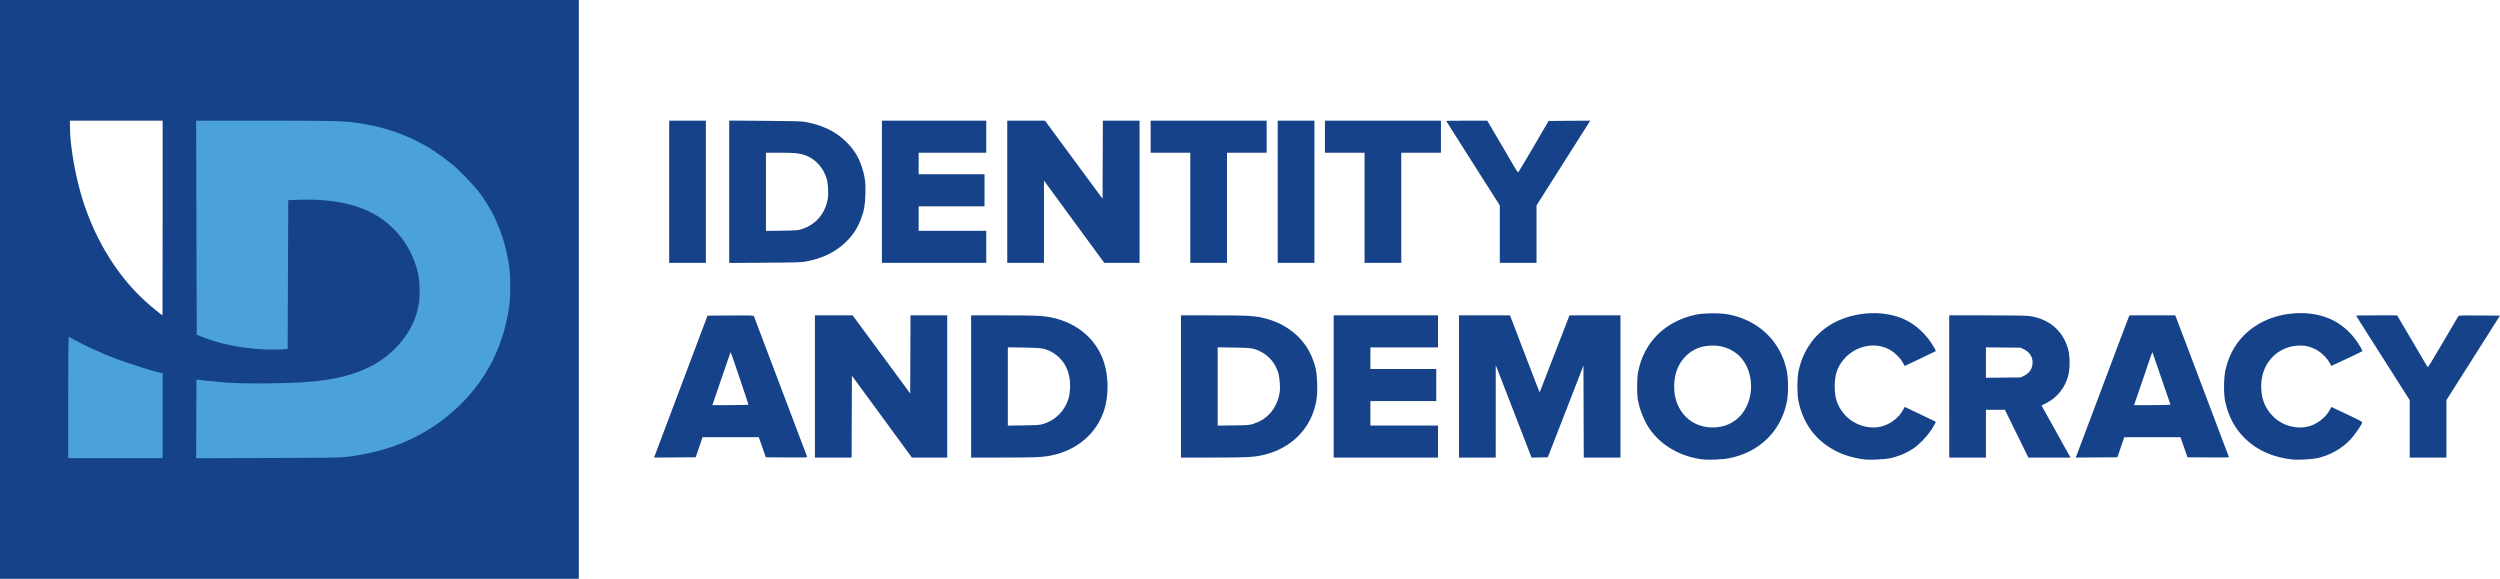
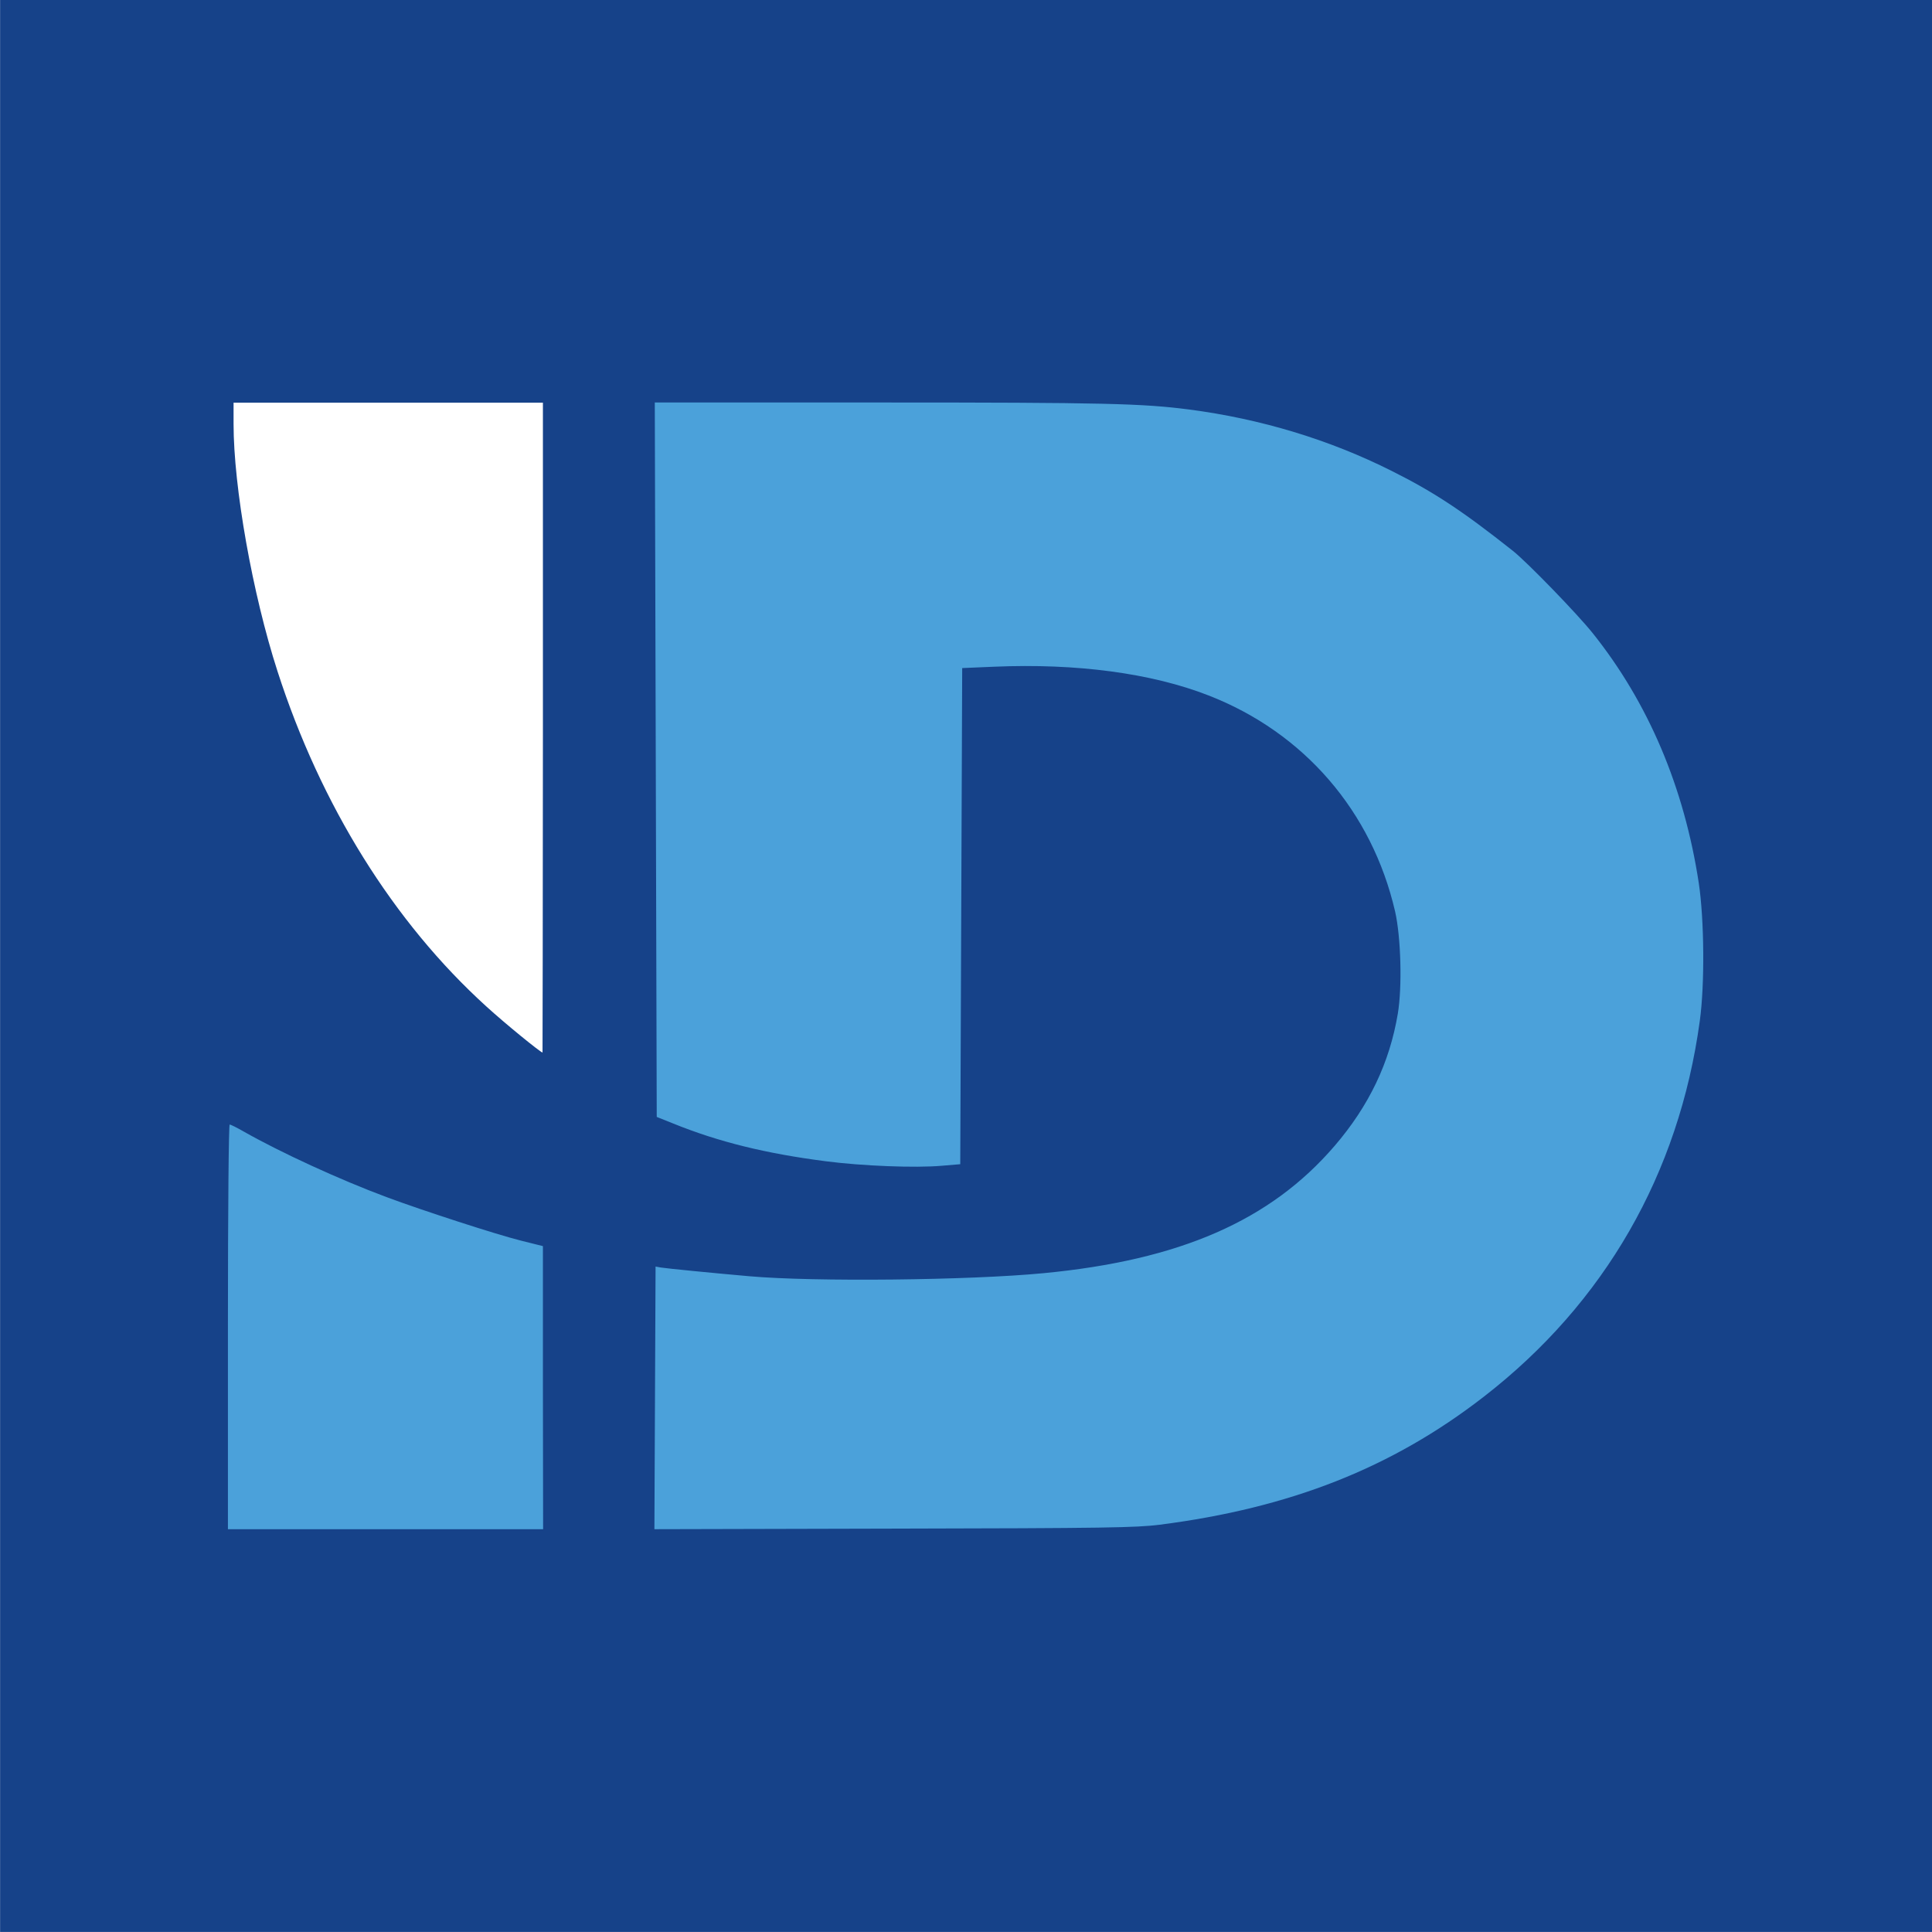
- <svg xmlns="http://www.w3.org/2000/svg" version="1.1" id="svg6809" width="4288.903" height="993" viewBox="0 0 4288.903 993">
-   <defs id="defs6813" />
+ <svg xmlns="http://www.w3.org/2000/svg" version="1.1" id="svg6809" x="0px" y="0px" viewBox="0 0 993 993" style="enable-background:new 0 0 993 993;" xml:space="preserve">
+   <style type="text/css">
+ 	.st0{fill:#4BA1DA;}
+ 	.st1{fill:#164289;}
+ </style>
  <g id="g6815" transform="translate(-3.454327,1015.572)">
-     <path style="fill:#4ba1da;fill-opacity:1" d="m 324.707,-846.31 -1.139,433.9 -219.573,-63.92 -28,310.523 773.769,6.909 103.63,-701.228 z" id="path6821" />
-     <path style="fill:#164289;fill-opacity:1" d="m 3.454,-519.072 v -496.5 h 496.5 496.5 v 496.5 496.5 h -496.5 H 3.454 Z M 282.454,-302.331 v -72.759 l -11.25,-2.834 c -12.482,-3.144 -50.721,-15.512 -69.164,-22.37 -23.899,-8.887 -54.45,-22.897 -73.432,-33.675 -3.49,-1.982 -6.753,-3.603 -7.25,-3.603 -0.533,0 -0.904,42.702 -0.904,104 v 104 h 81 81 z m 317,70.429 c 67.132,-8.574 119.416,-29.209 166.608,-65.754 62.137,-48.118 100.344,-114.561 111.027,-193.079 2.556,-18.787 2.298,-52.103 -0.548,-70.837 -7.486,-49.268 -25.908,-92.675 -54.532,-128.498 -8.012,-10.027 -33.554,-36.325 -41.055,-42.27 -26.041,-20.639 -40.658,-30.289 -62.278,-41.114 -32.051,-16.048 -67.419,-26.758 -104.222,-31.561 -23.966,-3.128 -43.085,-3.557 -158.33,-3.557 l -116.17,-3e-5 0.5,183.594 0.5,183.594 8.5,3.432 c 23.251,9.387 47.431,15.368 78.5,19.417 18.465,2.406 45.754,3.45 59.5,2.275 l 9.5,-0.812 0.5,-127.5 0.5,-127.5 16.5,-0.72 c 42.229,-1.844 80.814,3.343 110.247,14.821 48.976,19.099 83.896,59.542 95.839,110.996 3.031,13.057 3.738,38.792 1.443,52.515 -4.21,25.177 -14.837,47.4 -32.494,67.951 -32.987,38.393 -79.456,58.733 -149.458,65.419 -38.229,3.651 -118.069,4.477 -151.077,1.563 -18.221,-1.609 -42.665,-4.035 -45.736,-4.539 l -2.736,-0.45 -0.264,67.523 -0.264,67.523 123,-0.353 c 109.187,-0.314 124.516,-0.547 136.5,-2.078 z m -317,-409.67 v -167 h -79.5 -79.5 v 10.893 c 0,32.548 9.709,87.281 22.571,127.238 22.163,68.854 59.557,128.865 107.28,172.166 9.451,8.575 27.829,23.642 28.899,23.691 0.138,0.006 0.25,-75.139 0.25,-166.989 z M 2922.658,-227.674 c -36.798,-4.974 -68.825,-23.488 -88.621,-51.23 -9.288,-13.015 -17.585,-33.307 -20.718,-50.667 -1.936,-10.727 -1.674,-37.25 0.476,-48.21 9.967,-50.81 46.211,-86.682 98.971,-97.954 13.434,-2.87 41.364,-3.12 55.447,-0.496 51.884,9.667 89.698,45.738 100.353,95.727 3.208,15.05 3.218,41.01 0.021,55.867 -10.687,49.669 -46.71,84.573 -98.132,95.084 -12.166,2.487 -36.286,3.436 -47.796,1.88 z m 35.608,-56.501 c 8.072,-1.786 15.639,-5.381 23.049,-10.951 24.5,-18.417 33.274,-57.327 20.057,-88.946 -10.084,-24.123 -32.821,-38.803 -59.917,-38.685 -19.117,0.083 -34.39,6.237 -46.652,18.797 -13.645,13.976 -20.19,33.302 -19.096,56.388 0.868,18.319 7.692,34.598 19.608,46.776 15.472,15.812 38.783,21.967 62.952,16.621 z m 245.688,56.975 c -17.591,-1.924 -35.597,-6.921 -49,-13.6 -35.656,-17.768 -57.804,-46.818 -66.155,-86.771 -2.434,-11.644 -2.453,-38.057 -0.036,-50.182 6.741,-33.822 25.758,-62.315 53.118,-79.587 36.44,-23.003 88.639,-27.655 126.669,-11.289 21.53,9.265 41.106,27.711 53.91,50.797 1.293,2.331 2.158,4.431 1.923,4.666 -0.235,0.235 -12.339,6.07 -26.897,12.967 l -26.469,12.539 -2.974,-5.542 c -3.716,-6.926 -12.333,-15.953 -19.761,-20.704 -25.882,-16.553 -62.325,-9.465 -82.735,16.091 -10.553,13.214 -14.532,25.601 -14.532,45.244 0,19.877 4.252,32.619 15.519,46.506 16.092,19.834 45.249,28.846 68.248,21.094 14.067,-4.741 26.935,-15.181 33.274,-26.995 l 2.987,-5.566 26.443,12.551 c 14.544,6.903 26.592,12.699 26.773,12.881 0.655,0.655 -4.737,10.187 -9.91,17.519 -6.616,9.377 -19.52,22.432 -27.395,27.714 -13.068,8.765 -28.052,14.99 -42.89,17.817 -8.112,1.546 -32.572,2.674 -40.11,1.85 z m 733,0.022 c -33.474,-3.475 -61.801,-16.014 -82.398,-36.473 -17.573,-17.455 -28.335,-37.812 -33.795,-63.92 -2.659,-12.716 -2.4,-39.058 0.519,-52.673 8.037,-37.5 30.683,-66.744 64.807,-83.688 35.057,-17.408 80.529,-19.282 114.411,-4.716 17.153,7.374 33.45,20.736 44.922,36.832 6.034,8.465 11.549,18.064 10.806,18.807 -0.456,0.456 -19.781,9.665 -38.772,18.475 l -14.5,6.727 -3,-5.591 c -4.2,-7.827 -14.643,-17.953 -23.062,-22.361 -9.868,-5.167 -17.32,-7.079 -27.389,-7.026 -39.968,0.211 -69.02,32.498 -66.735,74.167 1.113,20.294 7.518,34.9 21.135,48.196 17.095,16.691 43.726,22.699 65.222,14.716 12.478,-4.634 25.084,-15.293 30.849,-26.083 l 3.021,-5.654 26.741,12.614 c 24.154,11.394 26.68,12.814 26.119,14.686 -1.217,4.058 -13.79,21.947 -20.199,28.741 -14.905,15.8 -34.851,26.927 -57.202,31.91 -8.344,1.86 -32.758,3.222 -41.5,2.314 z m -2810.404,-6.131 c 1.294,-3.386 28.567,-75.757 56.438,-149.763 11.392,-30.25 23.764,-63.1 27.493,-73 l 6.779,-18 39.486,-0.261 c 36.914,-0.244 39.531,-0.147 40.177,1.5 1.202,3.063 44.137,116.471 63.511,167.761 13.262,35.108 26.353,69.674 27.557,72.763 0.65,1.667 -1.264,1.748 -35.075,1.5 l -35.761,-0.263 -1.346,-4 c -0.74,-2.2 -3.424,-9.963 -5.963,-17.25 l -4.617,-13.25 h -48.238 -48.238 l -5.899,17.25 -5.899,17.25 -35.73,0.263 -35.73,0.263 z m 160.904,-88.188 c 0,-1.104 -29.785,-89.192 -30.349,-89.757 -0.366,-0.366 -3.972,9.95 -23.57,67.432 l -7.927,23.25 h 30.923 c 18.288,0 30.922,-0.378 30.922,-0.925 z m 114,-31.075 v -122 h 32.381 32.38 l 10.843,14.75 c 5.964,8.113 16.5,22.4 23.413,31.75 6.913,9.35 15.551,21.05 19.194,26 3.643,4.95 10.823,14.689 15.956,21.643 5.133,6.954 13.832,18.79 19.332,26.302 l 10,13.659 0.257,-67.052 0.257,-67.052 h 31.493 31.493 v 122 122 h -30.285 -30.285 l -30.917,-42.25 c -17.005,-23.238 -34.565,-47.2 -39.022,-53.25 -4.458,-6.05 -13.704,-18.65 -20.547,-28 l -12.442,-17 -0.257,70.25 -0.257,70.25 h -31.493 -31.493 z m 268,0 v -122 l 55.25,0.017 c 55.054,0.017 67.069,0.542 82.25,3.594 44.365,8.919 77.74,37.36 90.52,77.136 7.944,24.726 8.091,56.95 0.37,81.424 -12.69,40.229 -46.408,69.23 -90.942,78.221 -15.089,3.046 -27.152,3.573 -82.197,3.59 l -55.25,0.017 z m 124.5,64.099 c 20.981,-6.821 36.01,-22.143 42.684,-43.516 1.099,-3.519 2.151,-10.728 2.495,-17.103 1.476,-27.309 -9.173,-49.412 -29.629,-61.499 -12.357,-7.301 -17.786,-8.263 -49.3,-8.733 l -27.75,-0.414 v 67.166 67.166 l 27.25,-0.396 c 25.011,-0.364 27.825,-0.583 34.25,-2.672 z m 235.5,-64.099 v -122 l 55.25,0.017 c 55.045,0.017 67.108,0.544 82.197,3.59 41.166,8.311 73.566,33.804 87.644,68.962 6.152,15.363 8.064,25.235 8.608,44.43 0.556,19.609 -0.749,30.71 -5.306,45.156 -12.696,40.246 -46.405,69.244 -90.947,78.236 -15.089,3.046 -27.152,3.573 -82.197,3.59 l -55.25,0.017 z m 125.5,63.645 c 11.22,-3.916 17.972,-8.047 25.519,-15.611 8.077,-8.096 14.13,-19.315 17.086,-31.671 1.767,-7.384 2.029,-10.782 1.573,-20.363 -0.301,-6.325 -1.287,-14.17 -2.191,-17.433 -4.808,-17.354 -15.69,-30.837 -31.098,-38.528 -11.566,-5.774 -15.388,-6.343 -45.638,-6.792 l -27.75,-0.412 v 67.166 67.166 l 27.25,-0.365 c 26.797,-0.359 27.383,-0.411 35.25,-3.157 z m 136.5,-63.645 v -122 h 89.5 89.5 v 27.5 27.5 h -58 -58 v 18.5 18.5 h 56.5 56.5 v 27.5 27.5 h -56.5 -56.5 v 21 21 h 58 58 v 27.5 27.5 h -89.5 -89.5 z m 215,0 v -122 l 43.75,0.013 43.75,0.013 20.946,54.737 c 26.218,68.515 29.697,77.432 30.062,77.047 0.287,-0.303 29.55,-75.815 43.813,-113.057 l 7.18,-18.747 43.75,-0.003 43.75,-0.003 v 122 122 h -31.494 -31.494 l -0.256,-78.973 -0.256,-78.973 -7.196,18.723 c -3.958,10.298 -17.72,45.723 -30.582,78.723 l -23.386,60 -13.937,0.276 -13.937,0.276 -3.16,-8.276 c -3.956,-10.361 -30.218,-78.177 -46.19,-119.276 l -12.047,-31 -0.033,79.25 -0.033,79.25 h -31.5 -31.5 v -122 z m 841,0 v -122 h 64.428 c 39.838,0 67.413,0.405 72.25,1.061 34.778,4.717 58.687,25.164 67.517,57.741 2.856,10.536 3.085,31.294 0.472,42.698 -4.955,21.624 -19.218,39.787 -38.744,49.34 l -7.577,3.707 21.385,38.477 c 11.762,21.162 22.956,41.289 24.877,44.727 l 3.492,6.25 h -36.117 -36.117 l -20.182,-40.997 -20.182,-40.997 -16.25,-0.003 -16.25,-0.004 v 41 41 h -31.5 -31.5 z m 128.224,-18.311 c 9.644,-4.736 14.776,-12.616 14.776,-22.689 0,-10.073 -5.132,-17.953 -14.776,-22.689 l -5.724,-2.811 -29.75,-0.305 -29.75,-0.305 v 26.11 26.11 l 29.75,-0.305 29.75,-0.305 z m 91.399,133.574 c 1.399,-3.719 16.274,-43.213 33.056,-87.763 16.782,-44.55 35.657,-94.725 41.945,-111.5 6.288,-16.775 12.163,-32.188 13.056,-34.25 l 1.624,-3.75 h 39.232 39.232 l 2.085,5.25 c 1.147,2.888 12.707,33.375 25.689,67.75 12.982,34.375 28.71,76 34.951,92.5 6.241,16.5 15.169,40.125 19.842,52.5 4.672,12.375 8.809,23.293 9.193,24.263 0.66,1.667 -1.25,1.748 -35.064,1.5 l -35.761,-0.263 -1.346,-4 c -0.74,-2.2 -3.424,-9.963 -5.963,-17.25 l -4.617,-13.25 h -48.238 -48.238 l -5.899,17.25 -5.899,17.25 -35.71,0.263 -35.71,0.263 z m 159.932,-84.174 c -0.31,-0.501 -7.311,-20.826 -15.559,-45.166 -8.247,-24.34 -15.161,-44.42 -15.363,-44.622 -0.401,-0.401 -3.683,8.91 -15.757,44.7 -4.36,12.925 -9.706,28.562 -11.879,34.75 l -3.952,11.25 h 31.536 c 18.724,0 31.307,-0.37 30.973,-0.911 z m 410.445,41.63 v -49.281 l -31.122,-48.969 c -17.117,-26.933 -33.568,-52.794 -36.557,-57.469 -15.754,-24.641 -24.321,-38.237 -24.321,-38.597 0,-0.221 15.863,-0.395 35.25,-0.385 l 35.25,0.017 8,13.691 c 7.793,13.337 42.59,72.46 44.196,75.093 0.537,0.88 9.204,-13.11 26.059,-42.065 13.89,-23.861 25.815,-44.149 26.5,-45.083 1.138,-1.553 4.29,-1.677 36.447,-1.435 l 35.202,0.264 -4.804,7.5 c -2.642,4.125 -13.495,21.225 -24.116,38 -10.621,16.775 -25.018,39.5 -31.992,50.5 -6.974,11 -16.8,26.507 -21.836,34.461 l -9.155,14.461 v 49.289 49.289 h -31.5 -31.5 v -49.281 z m -2986,-406.719 v -122 h 31.5 31.5 v 122 122 h -31.5 -31.5 z m 103,0 V -808.708 l 61.75,0.423 c 52.546,0.36 63.017,0.673 70.25,2.1 28.045,5.535 49.29,15.634 66.075,31.411 14.841,13.95 23.166,26.788 29.346,45.259 5.404,16.151 6.875,27.332 6.239,47.442 -0.604,19.09 -2.368,28.651 -7.95,43.077 -6.136,15.857 -14.504,28.253 -26.994,39.985 -17.396,16.34 -38.515,26.485 -66.716,32.051 -7.233,1.427 -17.704,1.74 -70.25,2.1 l -61.75,0.423 z m 124.5,64.099 c 24.001,-7.803 39.816,-26.094 44.503,-51.469 1.557,-8.43 0.784,-25.661 -1.528,-34.063 -5.124,-18.619 -18.601,-34.047 -35.475,-40.609 -10.364,-4.03 -18.707,-4.958 -44.588,-4.958 h -24.412 v 67.084 67.084 l 27.25,-0.396 c 25.011,-0.364 27.825,-0.583 34.25,-2.672 z m 137.5,-64.099 v -122 h 89.5 89.5 v 27.5 27.5 h -58 -58 v 18.5 18.5 h 56.5 56.5 v 27.5 27.5 h -56.5 -56.5 v 21 21 h 58 58 v 27.5 27.5 h -89.5 -89.5 z m 215,0 v -122 h 32.368 32.368 l 12.334,16.75 c 6.784,9.213 15.314,20.8 18.957,25.75 3.643,4.95 11.781,15.975 18.085,24.5 6.303,8.525 19.994,27.081 30.424,41.235 l 18.963,25.735 0.257,-66.985 0.257,-66.985 h 31.493 31.493 v 122 122 h -30.265 -30.265 l -19.485,-26.598 c -10.716,-14.629 -22.773,-31.075 -26.793,-36.546 -4.019,-5.471 -18.532,-25.278 -32.25,-44.015 l -24.942,-34.067 v 70.613 70.613 h -31.5 -31.5 z m 314,27.5 v -94.5 h -34 -34 v -27.5 -27.5 h 99.5 99.5 v 27.5 27.5 h -34 -34 v 94.5 94.5 h -31.5 -31.5 z m 150,-27.5 v -122 h 31.5 31.5 v 122 122 h -31.5 -31.5 z m 149,27.5 v -94.5 h -34 -34 v -27.5 -27.5 h 99.5 99.5 v 27.5 27.5 h -34 -34 v 94.5 94.5 h -31.5 -31.5 z m 232,45.182 v -49.318 l -46,-72.255 c -25.3,-39.74 -46,-72.447 -46,-72.682 0,-0.235 15.863,-0.414 35.25,-0.398 l 35.25,0.029 10.401,17.721 c 5.72,9.747 14.518,24.696 19.551,33.221 5.032,8.525 12.052,20.544 15.599,26.71 3.547,6.165 6.889,11.081 7.427,10.924 0.538,-0.157 12.513,-20.051 26.611,-44.21 l 25.634,-43.924 35.762,-0.263 35.762,-0.263 -1.743,2.66 c -1.75,2.67 -8.729,13.678 -24.01,37.865 -4.517,7.15 -21.326,33.683 -37.353,58.963 l -29.14,45.963 v 49.287 49.287 h -31.5 -31.5 z" id="path6819" />
+     <path id="path6821" class="st0" d="M324.7-846.3l-1.1,433.9L104-476.3L76-165.8l773.8,6.9l103.6-701.2L324.7-846.3L324.7-846.3z" />
+     <path id="path6819" class="st1" d="M3.5-519.1v-496.5h993v993H3.5V-519.1z M282.5-302.3v-72.8l-11.2-2.8   c-12.5-3.1-50.7-15.5-69.2-22.4c-23.9-8.9-54.4-22.9-73.4-33.7c-3.5-2-6.7-3.6-7.2-3.6c-0.5,0-0.9,42.7-0.9,104v104h162   L282.5-302.3L282.5-302.3z M599.5-231.9c67.1-8.6,119.4-29.2,166.6-65.8c62.1-48.1,100.3-114.6,111-193.1   c2.6-18.8,2.3-52.1-0.5-70.8c-7.5-49.3-25.9-92.7-54.5-128.5c-8-10-33.5-36.3-41-42.3c-26-20.6-40.7-30.3-62.3-41.1   c-32-16.1-67.4-26.8-104.2-31.6c-24-3.1-43.1-3.6-158.3-3.6H340l0.5,183.6l0.5,183.6l8.5,3.4c23.2,9.4,47.4,15.4,78.5,19.4   c18.5,2.4,45.8,3.5,59.5,2.3l9.5-0.8l0.5-127.5l0.5-127.5l16.5-0.7c42.2-1.8,80.8,3.3,110.2,14.8c49,19.1,83.9,59.5,95.8,111   c3,13.1,3.7,38.8,1.4,52.5c-4.2,25.2-14.8,47.4-32.5,68c-33,38.4-79.5,58.7-149.5,65.4c-38.2,3.7-118.1,4.5-151.1,1.6   c-18.2-1.6-42.7-4-45.7-4.5l-2.7-0.5l-0.3,67.5l-0.3,67.5l123-0.3C572.2-230.1,587.5-230.4,599.5-231.9L599.5-231.9L599.5-231.9z    M282.5-641.6v-167h-159v10.9c0,32.5,9.7,87.3,22.6,127.2c22.2,68.8,59.6,128.9,107.3,172.2c9.4,8.6,27.8,23.6,28.9,23.7   C282.3-474.6,282.5-549.7,282.5-641.6z" />
  </g>
</svg>
